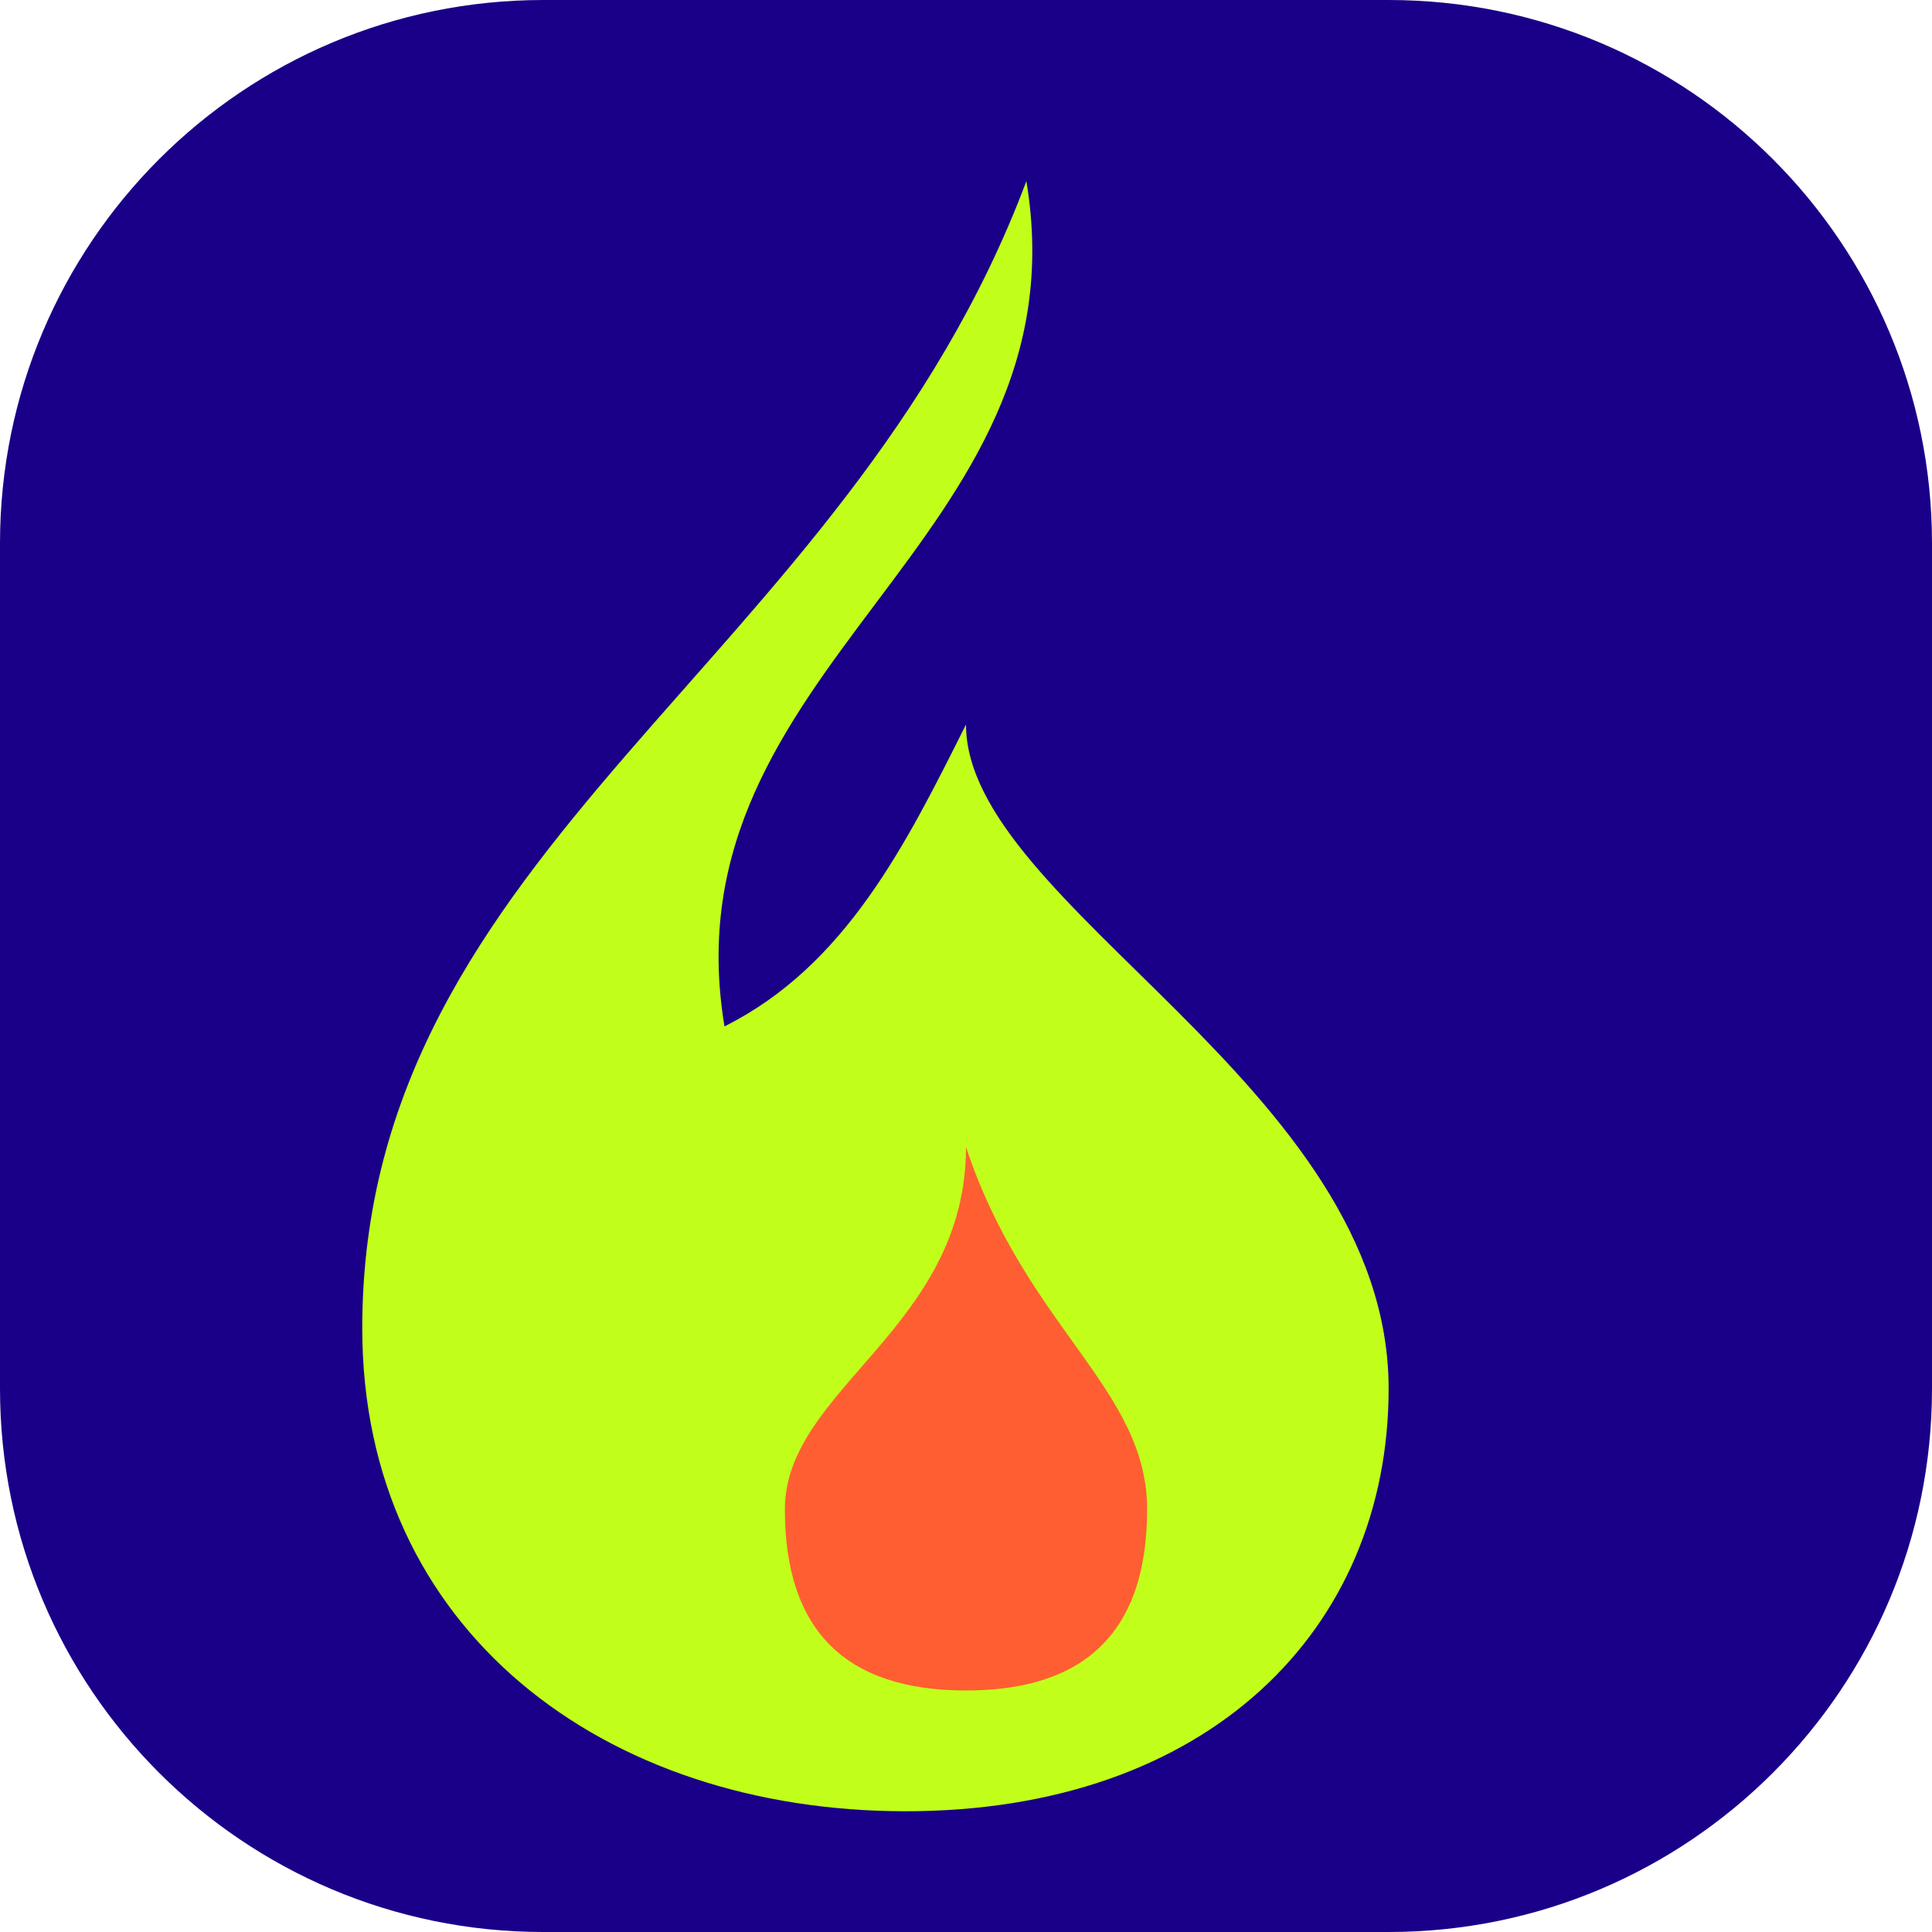
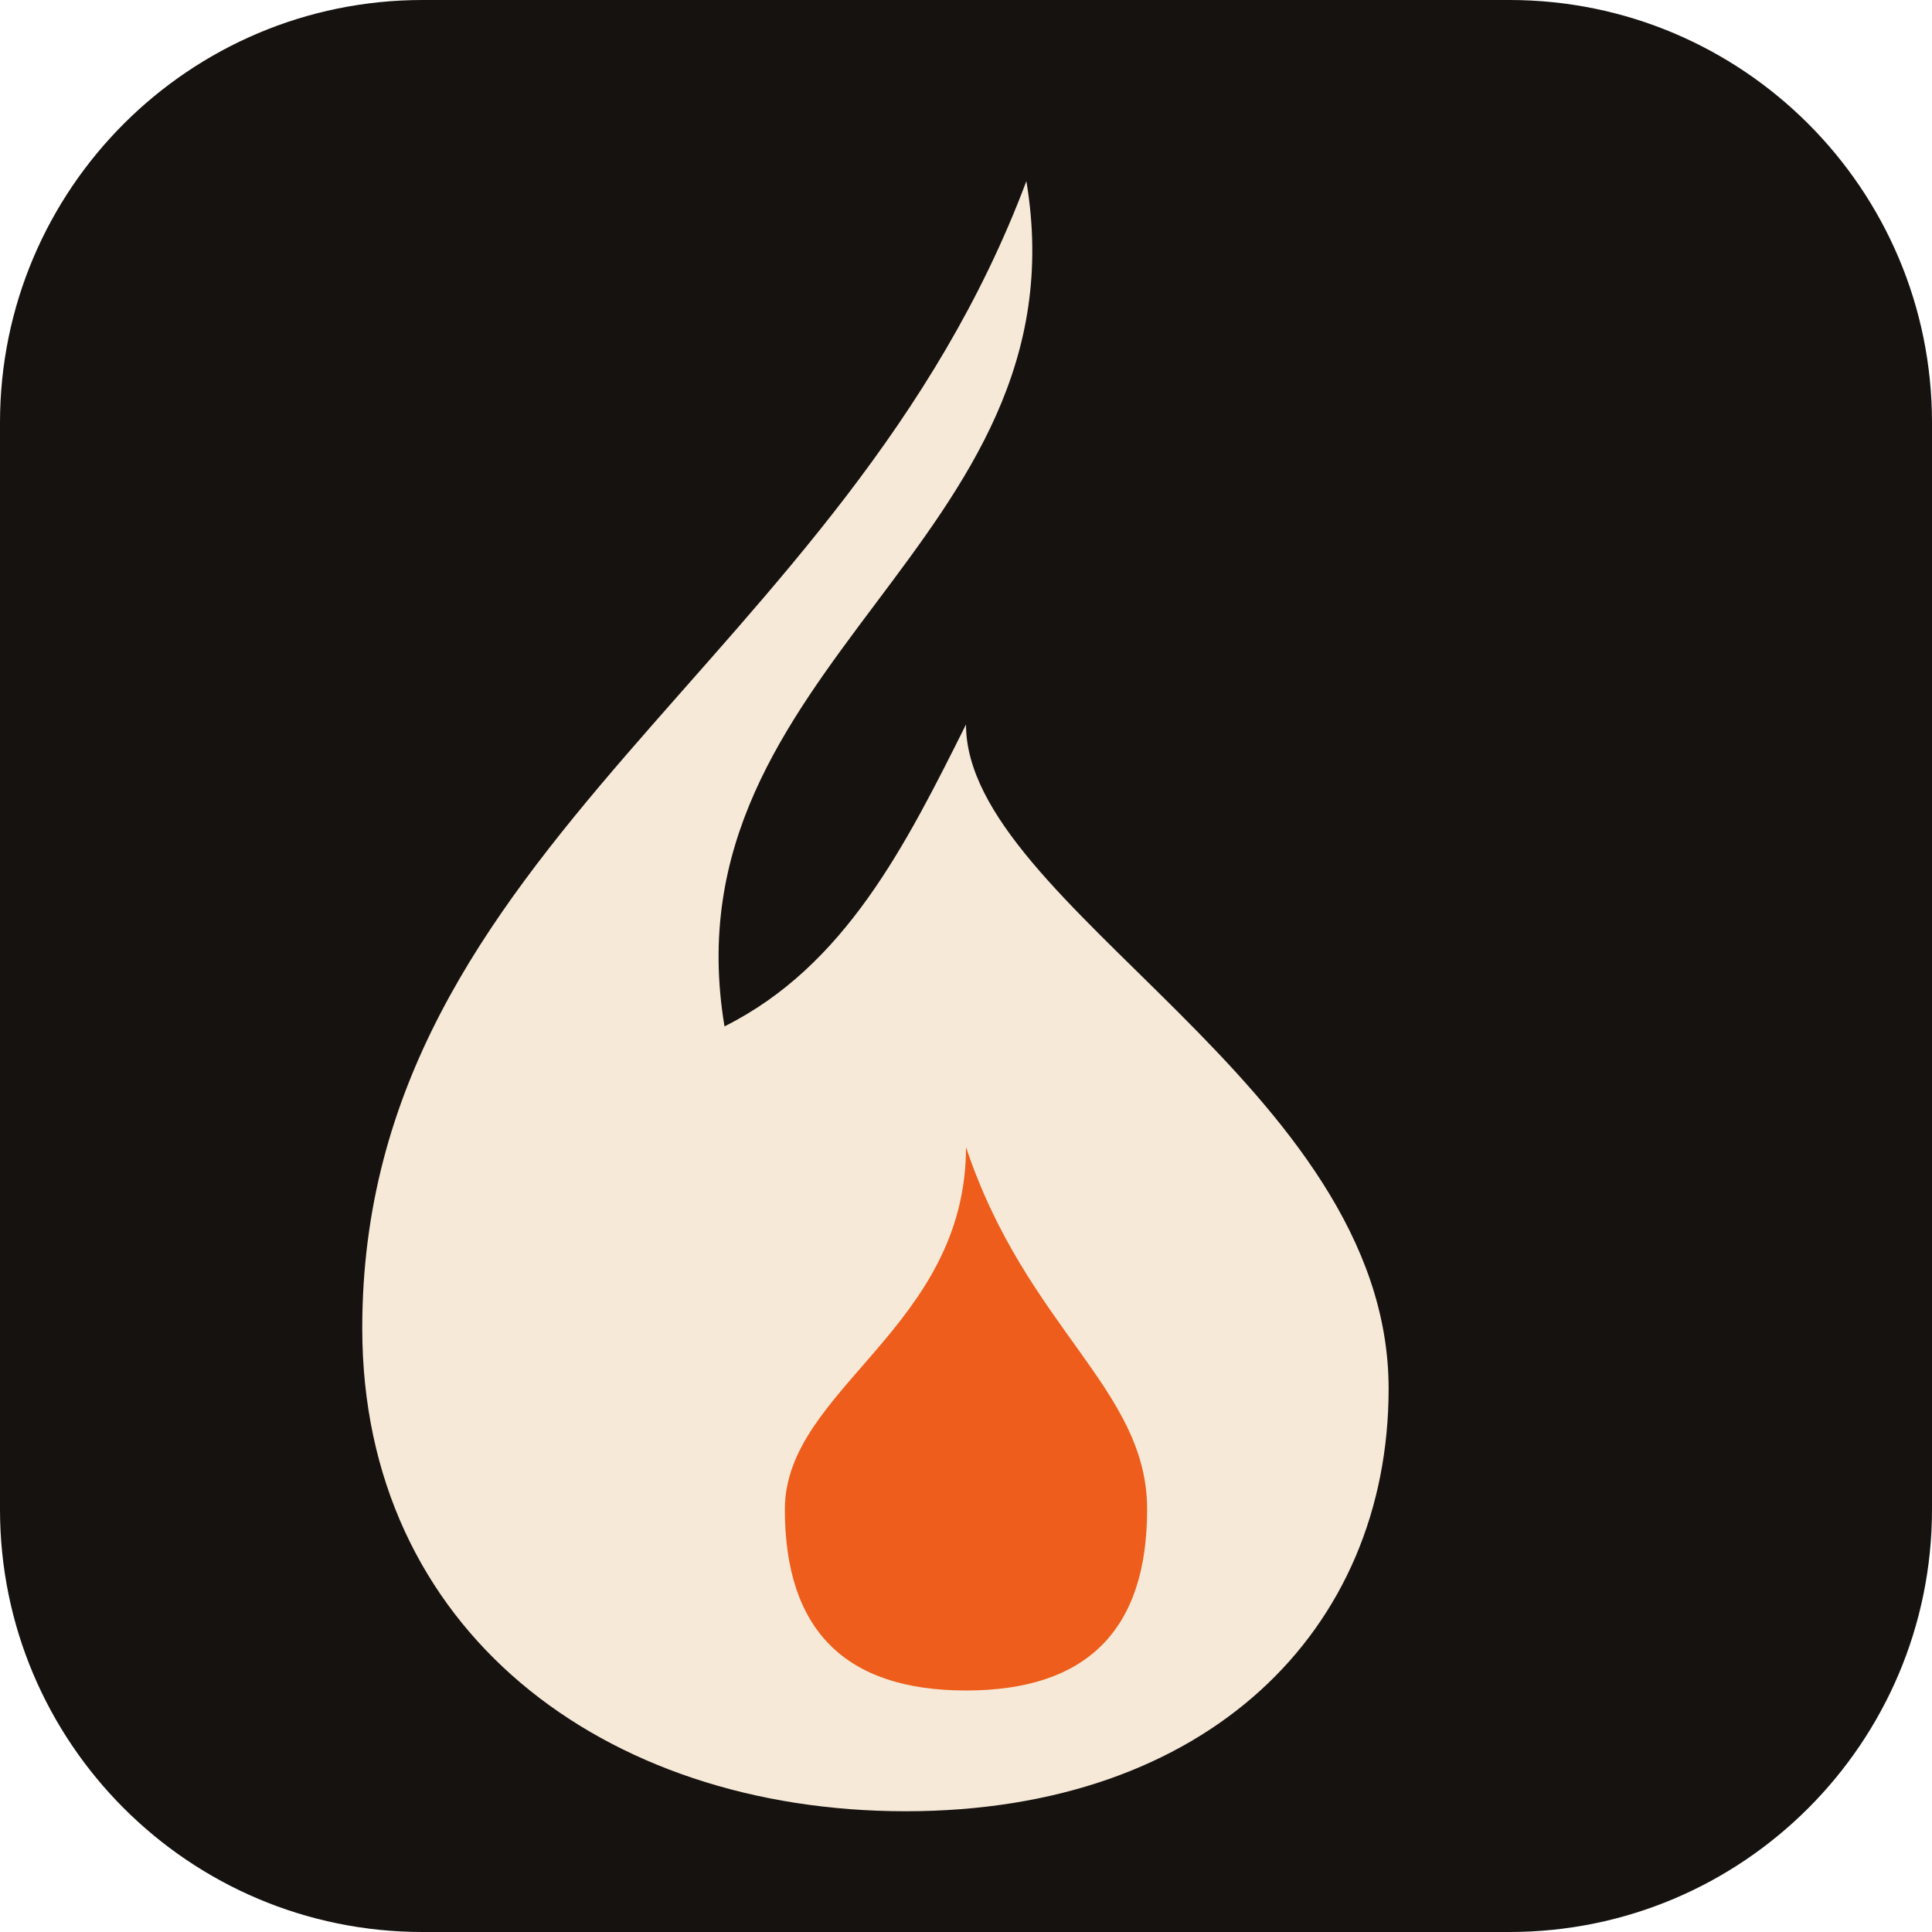
<svg xmlns="http://www.w3.org/2000/svg" viewBox="0 0 32 32">
-   <rect width="32" height="32" rx="9" fill="#1a0088" />
-   <path d="M17 3c1 6-6 8-5 14 2-1 3-3 4-5 0 3 7 6 7 11 0 4-3 7-8 7s-9-3-9-8c0-8 8-11 11-19Z" fill="#c1ff1a" />
-   <path d="M16 19c0 3-3 4-3 6 0 2 1 3 3 3s3-1 3-3c0-2-2-3-3-6Z" fill="#ff5e32" />
+   <rect width="32" height="32" rx="7" fill="#151210" />
+   <path d="M17 3c1 6-6 8-5 14 2-1 3-3 4-5 0 3 7 6 7 11 0 4-3 7-8 7s-9-3-9-8c0-8 8-11 11-19Z" fill="#f7e9d7" />
+   <path d="M16 19c0 3-3 4-3 6 0 2 1 3 3 3s3-1 3-3c0-2-2-3-3-6Z" fill="#ee5d1b" />
</svg>
